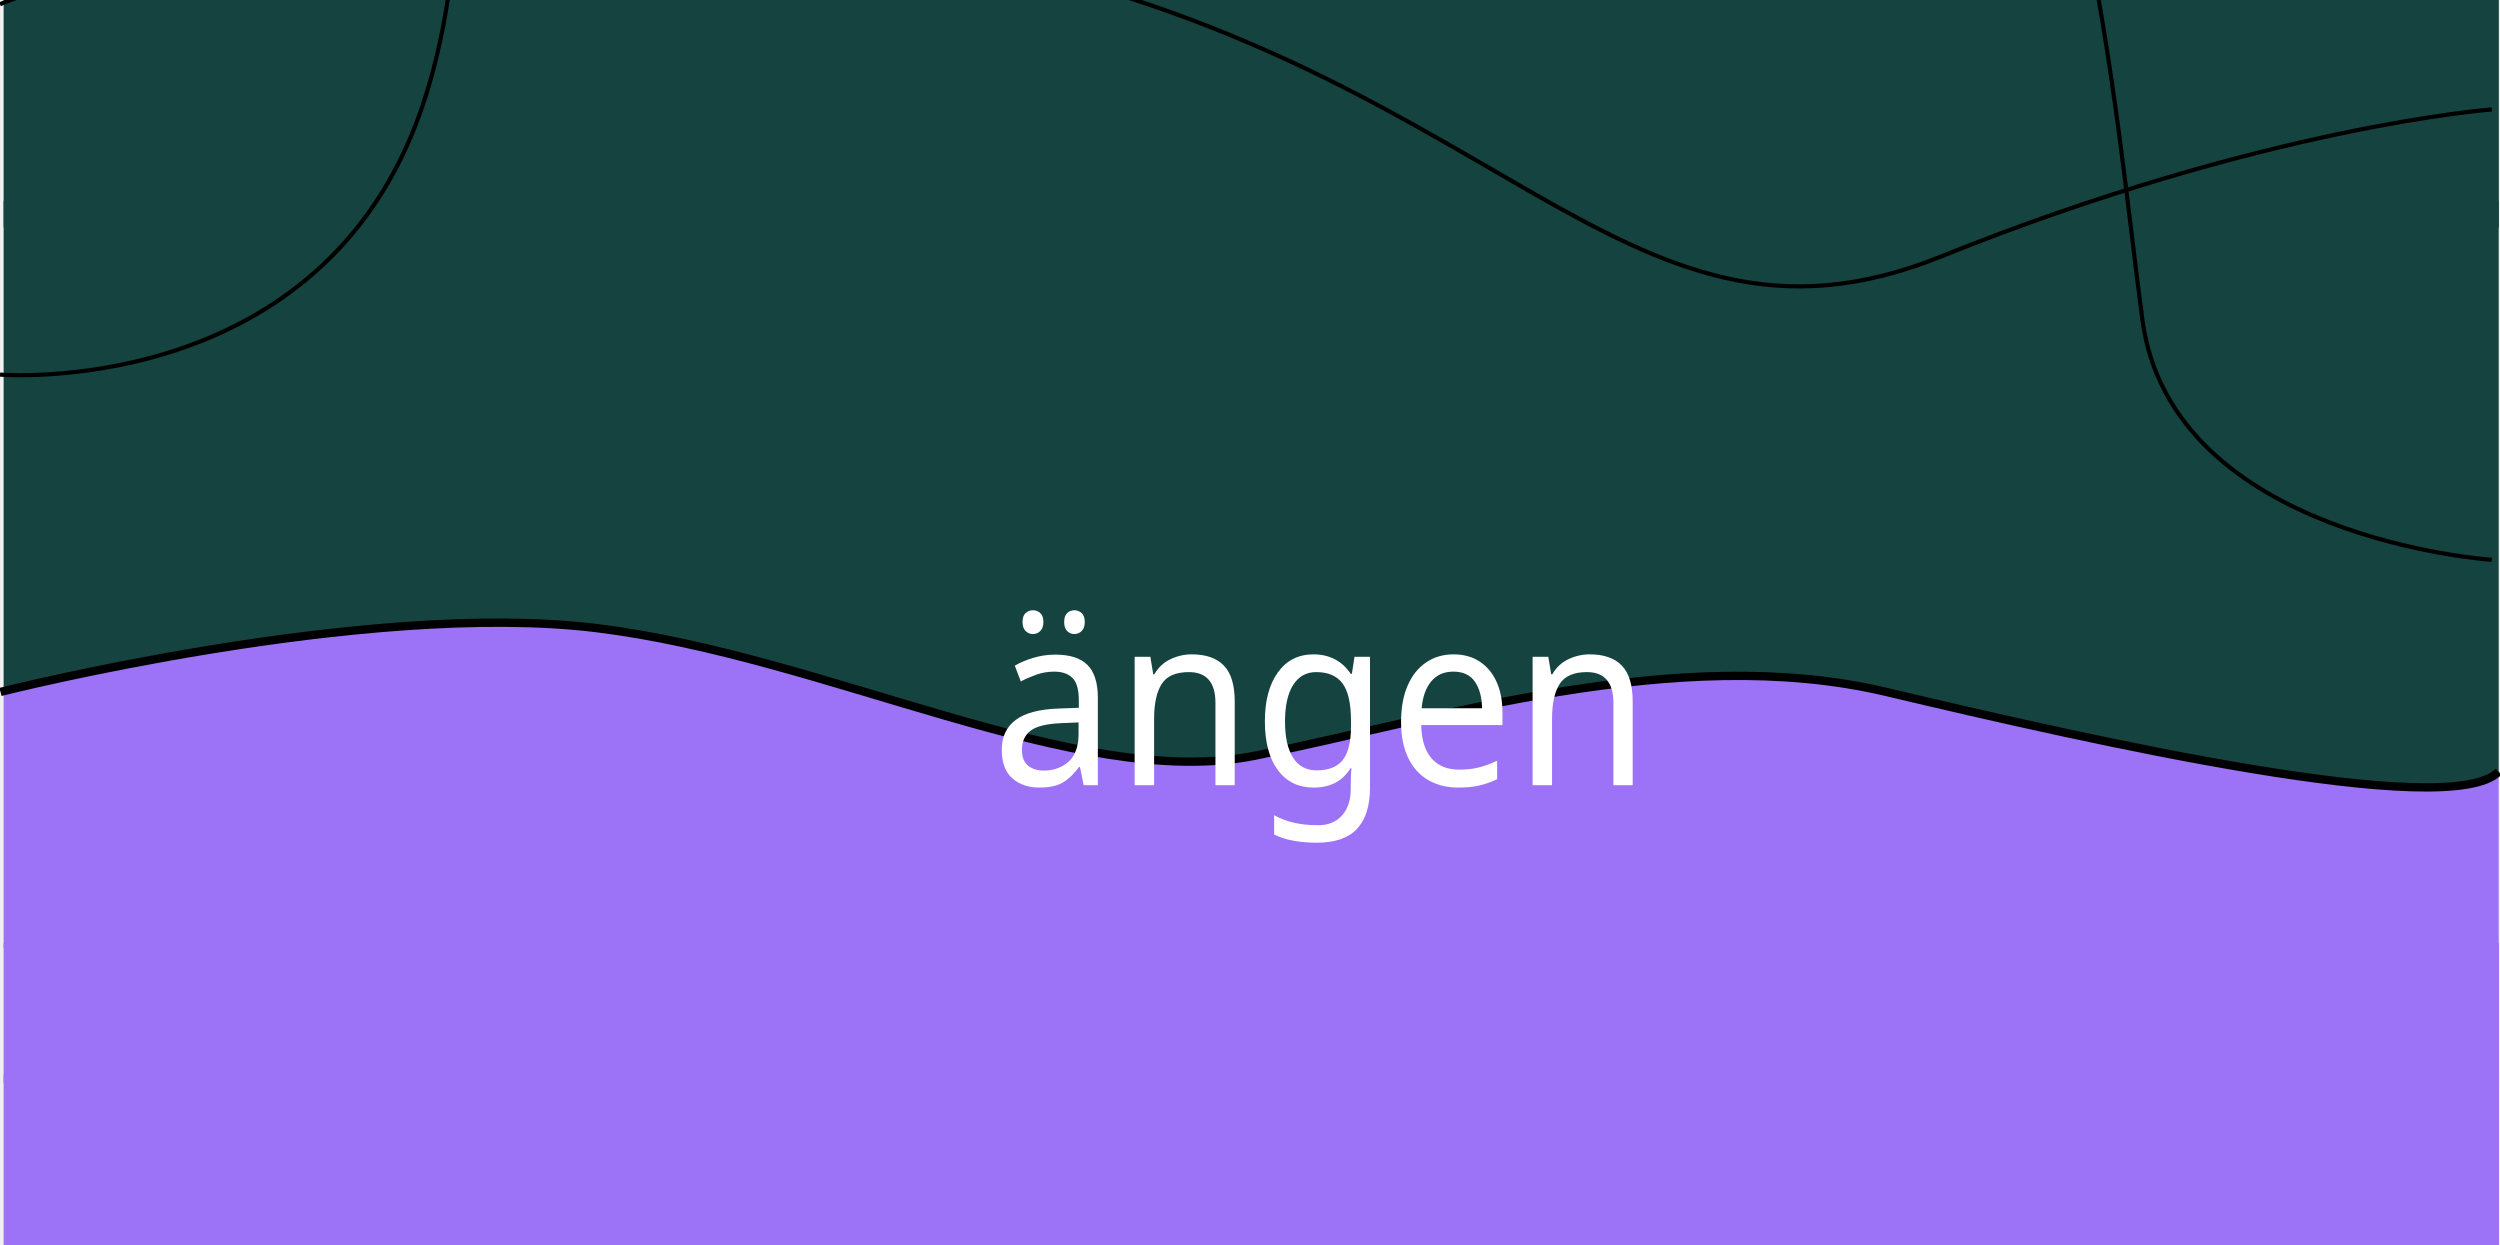
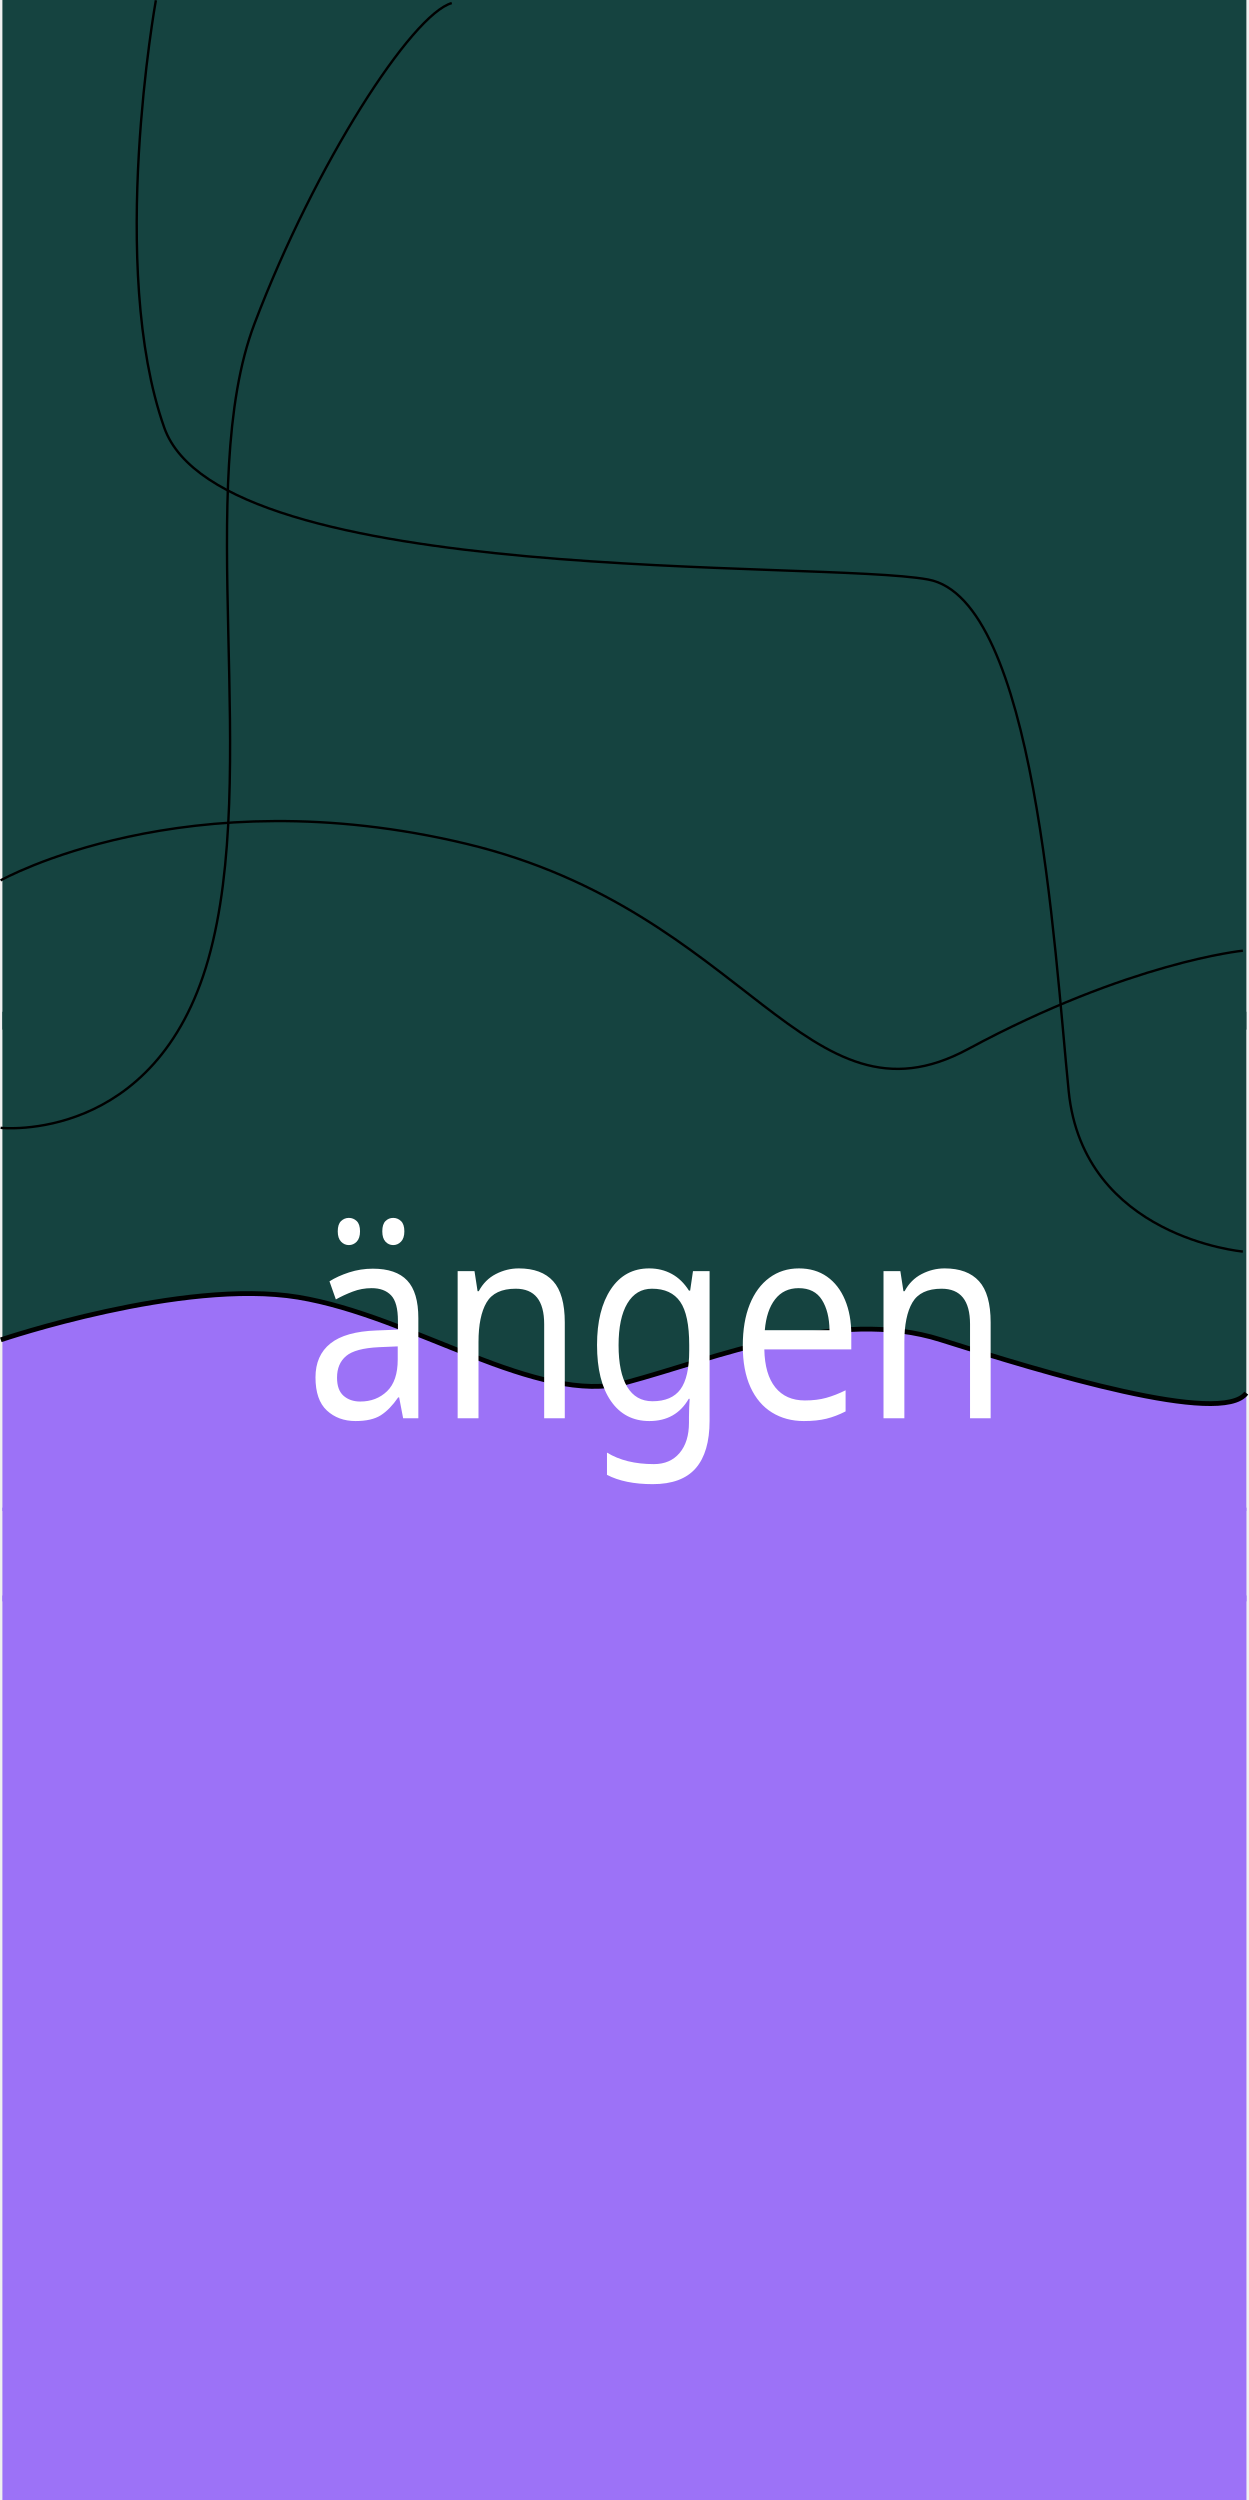
- <svg xmlns="http://www.w3.org/2000/svg" width="599.988" height="298.555" viewBox="0 0 599.988 298.555" version="1.1" id="SVGRoot">
+ <svg xmlns="http://www.w3.org/2000/svg" width="448.41" height="898.103" viewBox="0 0 448.41 898.103" version="1.1" id="SVGRoot">
  <defs id="defs1439" />
-   <g id="layer1" transform="translate(-103.226,3.874333)">
-     <path id="rect1503" style="fill:#9c72f7;fill-opacity:1;stroke-width:1.721" d="m 702.903,181.934 c -0.092,0.062 -0.154,0.137 -0.252,0.197 -0.511,0.314 -1.094,0.598 -1.743,0.855 -1.298,0.515 -2.864,0.918 -4.672,1.221 -1.808,0.303 -3.856,0.504 -6.117,0.613 -2.262,0.109 -4.736,0.125 -7.396,0.058 -2.66,-0.067 -5.505,-0.215 -8.509,-0.439 -3.004,-0.224 -6.165,-0.522 -9.457,-0.884 -6.584,-0.725 -13.688,-1.709 -21.094,-2.879 -7.405,-1.17 -15.11,-2.527 -22.895,-3.996 -7.784,-1.47 -15.648,-3.052 -23.369,-4.675 -7.722,-1.623 -15.303,-3.285 -22.52,-4.914 -7.217,-1.629 -14.072,-3.226 -20.343,-4.715 -3.135,-0.745 -6.305,-1.37 -9.5,-1.885 -3.197,-0.515 -6.42,-0.921 -9.664,-1.227 -3.245,-0.306 -6.511,-0.512 -9.793,-0.628 -3.282,-0.116 -6.578,-0.143 -9.885,-0.09 -3.307,0.053 -6.622,0.186 -9.942,0.389 -3.319,0.203 -6.642,0.475 -9.962,0.808 -3.32,0.332 -6.637,0.725 -9.946,1.167 -3.309,0.442 -6.609,0.934 -9.894,1.466 -6.571,1.064 -13.084,2.288 -19.49,3.591 -6.406,1.303 -12.707,2.686 -18.853,4.069 -6.146,1.383 -12.137,2.766 -17.926,4.069 -5.789,1.303 -11.377,2.527 -16.714,3.591 -2.668,0.532 -5.403,0.904 -8.2,1.133 -2.797,0.229 -5.655,0.315 -8.57,0.273 -2.915,-0.042 -5.885,-0.211 -8.907,-0.491 -3.022,-0.28 -6.095,-0.67 -9.213,-1.156 -3.119,-0.485 -6.283,-1.066 -9.489,-1.725 -3.205,-0.659 -6.452,-1.395 -9.733,-2.195 -6.563,-1.599 -13.267,-3.449 -20.072,-5.417 -6.805,-1.968 -13.71,-4.056 -20.673,-6.134 -6.963,-2.078 -13.984,-4.146 -21.022,-6.075 -3.519,-0.964 -7.043,-1.894 -10.565,-2.772 -3.522,-0.878 -7.043,-1.705 -10.558,-2.465 -3.515,-0.76 -7.023,-1.452 -10.52,-2.061 -3.497,-0.609 -6.983,-1.134 -10.452,-1.559 -3.469,-0.426 -7.063,-0.739 -10.753,-0.951 -3.69,-0.212 -7.476,-0.324 -11.329,-0.347 -3.853,-0.023 -7.772,0.043 -11.729,0.183 -3.957,0.14 -7.951,0.356 -11.954,0.635 -4.003,0.279 -8.013,0.622 -12.004,1.015 -3.99,0.393 -7.96,0.838 -11.879,1.32 -7.839,0.964 -15.477,2.081 -22.682,3.251 -7.205,1.17 -13.976,2.394 -20.08,3.571 -6.104,1.177 -11.541,2.307 -16.077,3.291 -7.741,1.679 -11.073,2.527 -12.409,2.859 v 61.777 h 598.806 z" />
-     <path id="path1518" style="fill:#154340;stroke-width:1.721" d="M 104.096,44.316 V 161.884 c 1.336,-0.332 4.668,-1.18 12.409,-2.859 4.536,-0.984 9.973,-2.114 16.077,-3.291 6.104,-1.177 12.875,-2.401 20.08,-3.571 7.205,-1.17 14.844,-2.287 22.682,-3.251 3.919,-0.482 7.888,-0.926 11.878,-1.32 3.99,-0.393 8.001,-0.735 12.004,-1.015 4.003,-0.279 7.997,-0.495 11.954,-0.635 3.957,-0.141 7.876,-0.206 11.729,-0.183 3.853,0.023 7.639,0.135 11.329,0.347 3.69,0.212 7.284,0.525 10.753,0.951 3.469,0.426 6.955,0.951 10.452,1.559 3.497,0.609 7.005,1.301 10.52,2.061 3.515,0.76 7.036,1.587 10.558,2.465 3.522,0.878 7.046,1.808 10.565,2.772 7.038,1.928 14.059,3.997 21.022,6.075 6.963,2.078 13.868,4.166 20.673,6.134 6.805,1.968 13.509,3.818 20.072,5.417 3.281,0.8 6.527,1.536 9.733,2.195 3.205,0.659 6.37,1.239 9.489,1.725 3.119,0.485 6.191,0.876 9.213,1.156 3.022,0.28 5.993,0.45 8.908,0.491 2.914,0.042 5.773,-0.045 8.57,-0.273 2.797,-0.229 5.531,-0.601 8.2,-1.133 5.337,-1.064 10.924,-2.288 16.714,-3.591 5.789,-1.303 11.78,-2.686 17.926,-4.069 6.146,-1.383 12.446,-2.766 18.853,-4.069 6.406,-1.303 12.919,-2.527 19.49,-3.591 3.285,-0.532 6.585,-1.024 9.894,-1.466 3.309,-0.442 6.626,-0.835 9.946,-1.167 3.32,-0.333 6.643,-0.605 9.962,-0.808 3.319,-0.203 6.635,-0.335 9.942,-0.389 3.306,-0.053 6.603,-0.027 9.884,0.09 3.282,0.116 6.548,0.323 9.794,0.628 3.244,0.306 6.467,0.711 9.664,1.227 3.196,0.515 6.365,1.14 9.5,1.885 6.271,1.49 13.126,3.086 20.343,4.715 7.217,1.629 14.798,3.292 22.52,4.914 7.721,1.623 15.585,3.205 23.369,4.675 7.785,1.47 15.489,2.826 22.894,3.996 7.405,1.17 14.511,2.154 21.094,2.879 3.292,0.362 6.453,0.661 9.457,0.884 3.004,0.224 5.849,0.372 8.509,0.439 2.66,0.067 5.135,0.051 7.396,-0.058 2.261,-0.109 4.31,-0.311 6.117,-0.613 1.808,-0.303 3.374,-0.706 4.672,-1.221 0.649,-0.257 1.232,-0.542 1.743,-0.855 0.098,-0.06 0.159,-0.135 0.252,-0.197 V 44.316 Z" />
-     <path style="fill:none;stroke:#000000;stroke-width:2;stroke-linecap:butt;stroke-linejoin:miter;stroke-miterlimit:4;stroke-dasharray:none;stroke-opacity:1" d="m 103.342,162.184 c 0,0 87.526,-22.13 143.03,-15.321 55.504,6.809 115.278,39.154 157.974,30.642 42.696,-8.512 101.402,-27.237 151.57,-15.321 50.167,11.916 135.221,31.068 146.962,19.151" id="path1505" />
-     <rect style="fill:#9c72f7;fill-opacity:1;stroke-width:0.942;stroke-miterlimit:4;stroke-dasharray:none" id="rect3445" width="598.867" height="33.68" x="104.096" y="222.468" />
-     <rect style="fill:#9c72f7;fill-opacity:1;stroke-width:2.734;stroke-miterlimit:4;stroke-dasharray:none" id="rect3529" width="598.867" height="324.945" x="104.096" y="254.021" />
-     <rect style="fill:#154340;fill-opacity:1;stroke-width:2.61;stroke-miterlimit:4;stroke-dasharray:none" id="rect3531" width="598.832" height="369.881" x="104.096" y="-319.137" />
-     <text xml:space="preserve" style="font-style:normal;font-weight:normal;font-size:55.287px;line-height:1.25;font-family:sans-serif;fill:#000000;fill-opacity:1;stroke:none;stroke-width:0.648" x="354.929" y="177.43" id="text3384" transform="scale(0.9613124,1.040245)">
-       <tspan id="tspan3382" x="354.929" y="177.43" style="font-size:55.287px;fill:#ffffff;fill-opacity:1;stroke-width:0.648">ängen</tspan>
+   <g id="layer1" transform="translate(-103.014,319.1369)">
+     <path id="rect1503" style="fill:#9c72f7;fill-opacity:1;stroke-width:1.486" d="m 550.747,181.934 c -0.069,0.062 -0.115,0.137 -0.188,0.197 -0.381,0.314 -0.816,0.598 -1.301,0.855 -0.969,0.515 -2.138,0.918 -3.486,1.221 -1.349,0.303 -2.878,0.504 -4.565,0.613 -1.688,0.109 -3.534,0.125 -5.519,0.058 -1.985,-0.067 -4.109,-0.215 -6.35,-0.439 -2.241,-0.224 -4.601,-0.522 -7.058,-0.884 -4.913,-0.725 -10.215,-1.709 -15.742,-2.879 -5.526,-1.17 -11.276,-2.527 -17.086,-3.996 -5.809,-1.47 -11.677,-3.052 -17.44,-4.675 -5.763,-1.623 -11.42,-3.285 -16.806,-4.914 -5.386,-1.629 -10.501,-3.226 -15.181,-4.715 -2.34,-0.745 -4.705,-1.37 -7.09,-1.885 -2.386,-0.515 -4.791,-0.921 -7.212,-1.227 -2.422,-0.306 -4.859,-0.512 -7.308,-0.628 -2.449,-0.116 -4.909,-0.143 -7.377,-0.09 -2.468,0.053 -4.942,0.186 -7.419,0.389 -2.477,0.203 -4.957,0.475 -7.434,0.808 -2.478,0.332 -4.953,0.725 -7.423,1.167 -2.469,0.442 -4.932,0.934 -7.384,1.466 -4.904,1.064 -9.764,2.288 -14.545,3.591 -4.781,1.303 -9.483,2.686 -14.069,4.069 -4.586,1.383 -9.057,2.766 -13.378,4.069 -4.32,1.303 -8.49,2.527 -12.473,3.591 -1.991,0.532 -4.032,0.904 -6.119,1.133 -2.087,0.229 -4.22,0.315 -6.395,0.273 -2.175,-0.042 -4.392,-0.211 -6.647,-0.491 -2.255,-0.28 -4.548,-0.67 -6.876,-1.156 -2.327,-0.485 -4.689,-1.066 -7.081,-1.725 -2.392,-0.659 -4.815,-1.395 -7.263,-2.195 -4.898,-1.599 -9.901,-3.449 -14.979,-5.417 -5.078,-1.968 -10.231,-4.056 -15.427,-6.134 -5.196,-2.078 -10.436,-4.146 -15.688,-6.075 -2.626,-0.964 -5.256,-1.894 -7.884,-2.772 -2.629,-0.878 -5.256,-1.705 -7.879,-2.465 -2.623,-0.76 -5.241,-1.452 -7.851,-2.061 -2.61,-0.609 -5.211,-1.134 -7.8,-1.559 -2.589,-0.426 -5.271,-0.739 -8.025,-0.951 -2.754,-0.212 -5.579,-0.324 -8.454,-0.347 -2.875,-0.023 -5.8,0.043 -8.753,0.183 -2.953,0.14 -5.934,0.356 -8.921,0.635 -2.987,0.279 -5.98,0.622 -8.958,1.015 -2.978,0.393 -5.94,0.838 -8.865,1.32 -5.85,0.964 -11.55,2.081 -16.927,3.251 -5.377,1.17 -10.43,2.394 -14.985,3.571 -4.555,1.177 -8.613,2.307 -11.998,3.291 -5.777,1.679 -8.263,2.527 -9.26,2.859 v 61.777 h 446.871 z" />
+     <path id="path1518" style="fill:#154340;stroke-width:1.486" d="M 103.876,44.316 V 161.884 c 0.997,-0.332 3.484,-1.18 9.26,-2.859 3.385,-0.984 7.443,-2.114 11.998,-3.291 4.555,-1.177 9.608,-2.401 14.985,-3.571 5.377,-1.17 11.077,-2.287 16.927,-3.251 2.925,-0.482 5.887,-0.926 8.864,-1.32 2.978,-0.393 5.971,-0.735 8.958,-1.015 2.987,-0.279 5.968,-0.495 8.921,-0.635 2.953,-0.141 5.878,-0.206 8.753,-0.183 2.875,0.023 5.701,0.135 8.454,0.347 2.754,0.212 5.436,0.525 8.025,0.951 2.589,0.426 5.19,0.951 7.8,1.559 2.61,0.609 5.228,1.301 7.851,2.061 2.623,0.76 5.251,1.587 7.879,2.465 2.628,0.878 5.258,1.808 7.885,2.772 5.252,1.928 10.492,3.997 15.688,6.075 5.196,2.078 10.349,4.166 15.427,6.134 5.078,1.968 10.081,3.818 14.979,5.417 2.449,0.8 4.871,1.536 7.263,2.195 2.392,0.659 4.754,1.239 7.081,1.725 2.327,0.485 4.62,0.876 6.875,1.156 2.255,0.28 4.472,0.45 6.647,0.491 2.175,0.042 4.308,-0.045 6.395,-0.273 2.087,-0.229 4.128,-0.601 6.119,-1.133 3.983,-1.064 8.153,-2.288 12.473,-3.591 4.32,-1.303 8.791,-2.686 13.378,-4.069 4.586,-1.383 9.288,-2.766 14.069,-4.069 4.781,-1.303 9.641,-2.527 14.545,-3.591 2.452,-0.532 4.914,-1.024 7.383,-1.466 2.469,-0.442 4.945,-0.835 7.423,-1.167 2.477,-0.333 4.958,-0.605 7.434,-0.808 2.477,-0.203 4.952,-0.335 7.419,-0.389 2.467,-0.053 4.928,-0.027 7.376,0.09 2.449,0.116 4.887,0.323 7.309,0.628 2.421,0.306 4.826,0.711 7.212,1.227 2.385,0.515 4.75,1.14 7.09,1.885 4.68,1.49 9.795,3.086 15.181,4.715 5.386,1.629 11.044,3.292 16.806,4.914 5.762,1.623 11.63,3.205 17.44,4.675 5.809,1.47 11.559,2.826 17.085,3.996 5.526,1.17 10.829,2.154 15.742,2.879 2.457,0.362 4.816,0.661 7.057,0.884 2.242,0.224 4.365,0.372 6.35,0.439 1.985,0.067 3.832,0.051 5.52,-0.058 1.687,-0.109 3.216,-0.311 4.565,-0.613 1.349,-0.303 2.518,-0.706 3.487,-1.221 0.485,-0.257 0.919,-0.542 1.301,-0.855 0.073,-0.06 0.119,-0.135 0.188,-0.197 V 44.316 Z" />
+     <path style="fill:none;stroke:#000000;stroke-width:1.728;stroke-linecap:butt;stroke-linejoin:miter;stroke-miterlimit:4;stroke-dasharray:none;stroke-opacity:1" d="m 103.312,162.184 c 0,0 65.318,-22.13 106.739,-15.321 41.421,6.809 86.029,39.154 117.891,30.642 31.862,-8.512 75.673,-27.237 113.112,-15.321 37.438,11.916 100.911,31.068 109.674,19.151" id="path1505" />
+     <rect style="fill:#9c72f7;fill-opacity:1;stroke-width:0.813;stroke-miterlimit:4;stroke-dasharray:none" id="rect3445" width="446.917" height="33.68" x="103.876" y="222.468" />
+     <rect style="fill:#9c72f7;fill-opacity:1;stroke-width:2.361;stroke-miterlimit:4;stroke-dasharray:none" id="rect3529" width="446.916" height="324.945" x="103.876" y="254.021" />
+     <rect style="fill:#154340;fill-opacity:1;stroke-width:2.255;stroke-miterlimit:4;stroke-dasharray:none" id="rect3531" width="446.89" height="369.881" x="103.876" y="-319.137" />
+     <text xml:space="preserve" style="font-style:normal;font-weight:normal;font-size:91.626px;line-height:1.25;font-family:sans-serif;fill:#000000;fill-opacity:1;stroke:none;stroke-width:1.074" x="228.629" y="176.88" id="text3384" transform="scale(0.9291499,1.076253)">
+       <tspan id="tspan3382" x="228.629" y="176.88" style="font-size:91.626px;fill:#ffffff;fill-opacity:1;stroke-width:1.074">ängen</tspan>
    </text>
-     <path style="fill:none;stroke:#000000;stroke-width:1px;stroke-linecap:butt;stroke-linejoin:miter;stroke-opacity:1" d="m 103.226,86.029 c 0,0 74.751,6.061 100.005,-60.609 25.254,-66.67 -7.071,-170.716 22.223,-228.294 29.294,-57.579 75.761,-111.117 94.954,-115.157" id="path2017" />
-     <path style="fill:none;stroke:#000000;stroke-width:1px;stroke-linecap:butt;stroke-linejoin:miter;stroke-opacity:1" d="m 103.226,-2.864 c 0,0 88.893,-37.376 224.254,-13.132 C 462.84,8.247 491.125,89.06 568.906,57.745 646.688,26.43 701.236,22.39 701.236,22.39" id="path2019" />
-     <path style="fill:none;stroke:#000000;stroke-width:1px;stroke-linecap:butt;stroke-linejoin:miter;stroke-opacity:1" d="m 701.236,130.476 c 0,0 -76.772,-5.051 -83.843,-57.579 -7.071,-52.528 -16.162,-176.777 -67.68,-183.848 -51.518,-7.071 -340.421,3.03 -367.696,-54.548 -27.274,-57.579 -4.041,-153.543 -4.041,-153.543" id="path2021" />
+     <path style="fill:none;stroke:#000000;stroke-width:0.864px;stroke-linecap:butt;stroke-linejoin:miter;stroke-opacity:1" d="m 103.226,86.029 c 0,0 55.785,6.061 74.631,-60.609 18.846,-66.67 -5.277,-170.716 16.585,-228.294 21.862,-57.579 56.538,-111.117 70.862,-115.157" id="path2017" />
+     <path style="fill:none;stroke:#000000;stroke-width:0.864px;stroke-linecap:butt;stroke-linejoin:miter;stroke-opacity:1" d="m 103.226,-2.864 c 0,0 66.338,-37.376 167.354,-13.132 101.015,24.244 122.123,105.056 180.169,73.741 58.046,-31.315 98.754,-35.355 98.754,-35.355" id="path2019" />
+     <path style="fill:none;stroke:#000000;stroke-width:0.864px;stroke-linecap:butt;stroke-linejoin:miter;stroke-opacity:1" d="m 549.503,130.476 c 0,0 -57.292,-5.051 -62.569,-57.579 -5.277,-52.528 -12.062,-176.777 -50.508,-183.848 -38.446,-7.071 -254.046,3.03 -274.4,-54.548 -20.354,-57.579 -3.015,-153.543 -3.015,-153.543" id="path2021" />
  </g>
</svg>
